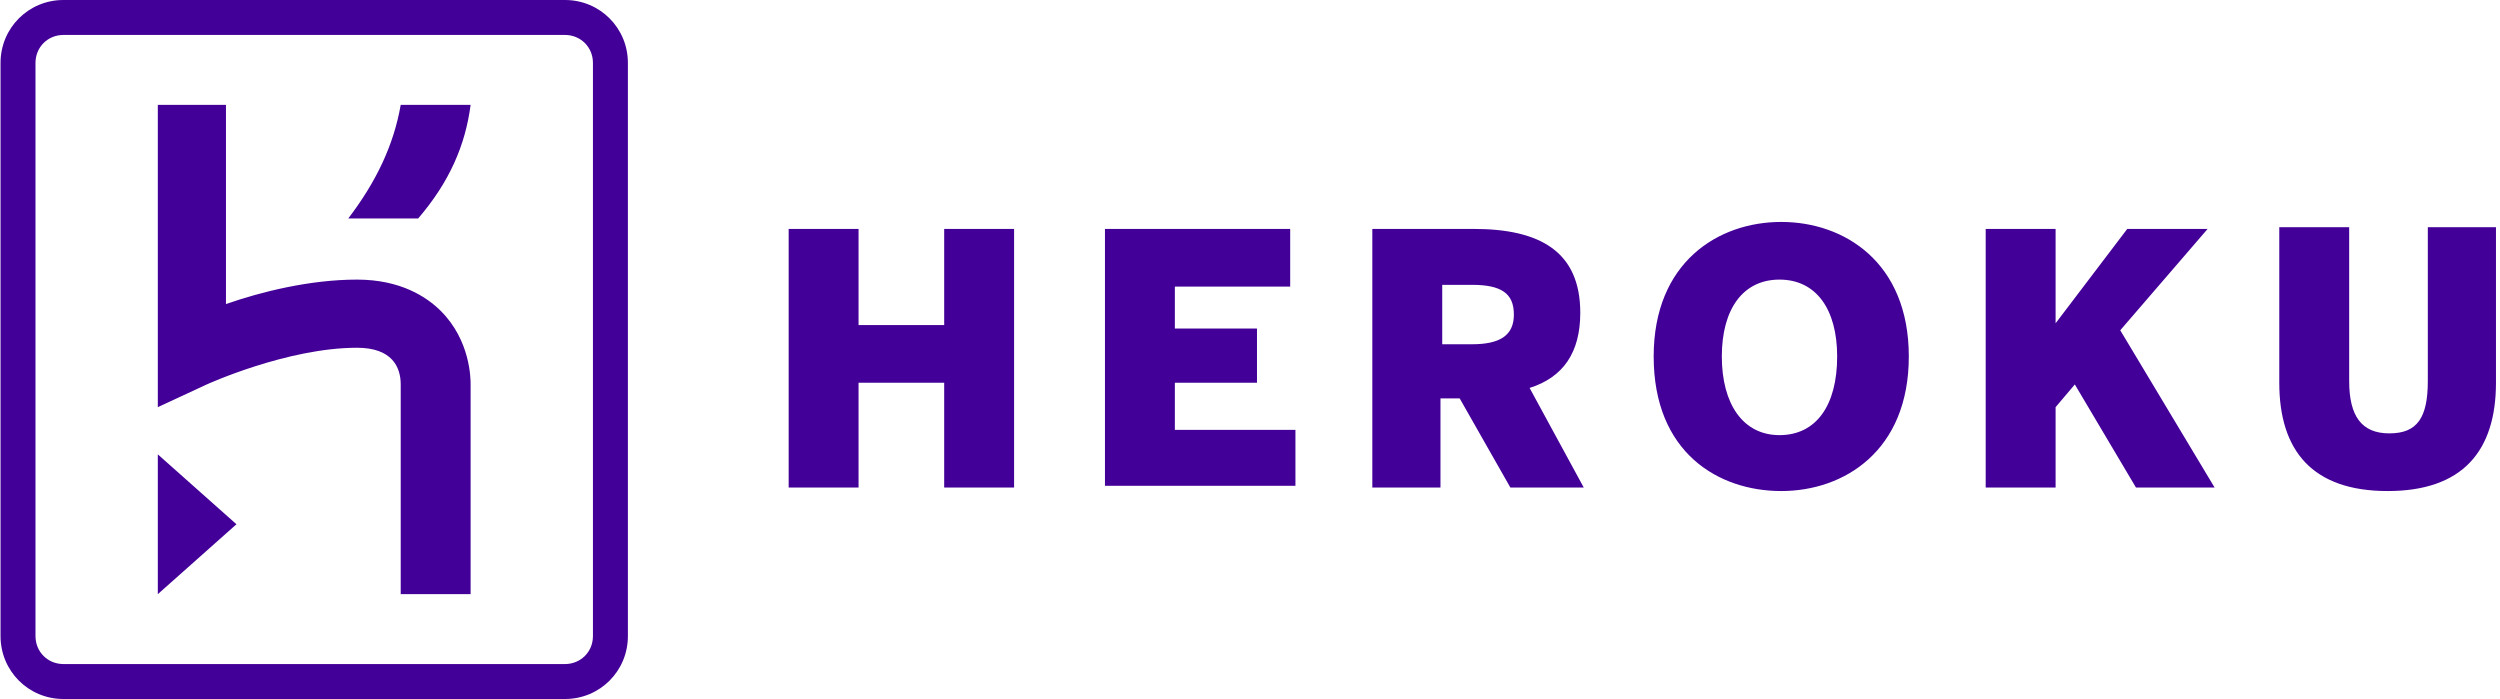
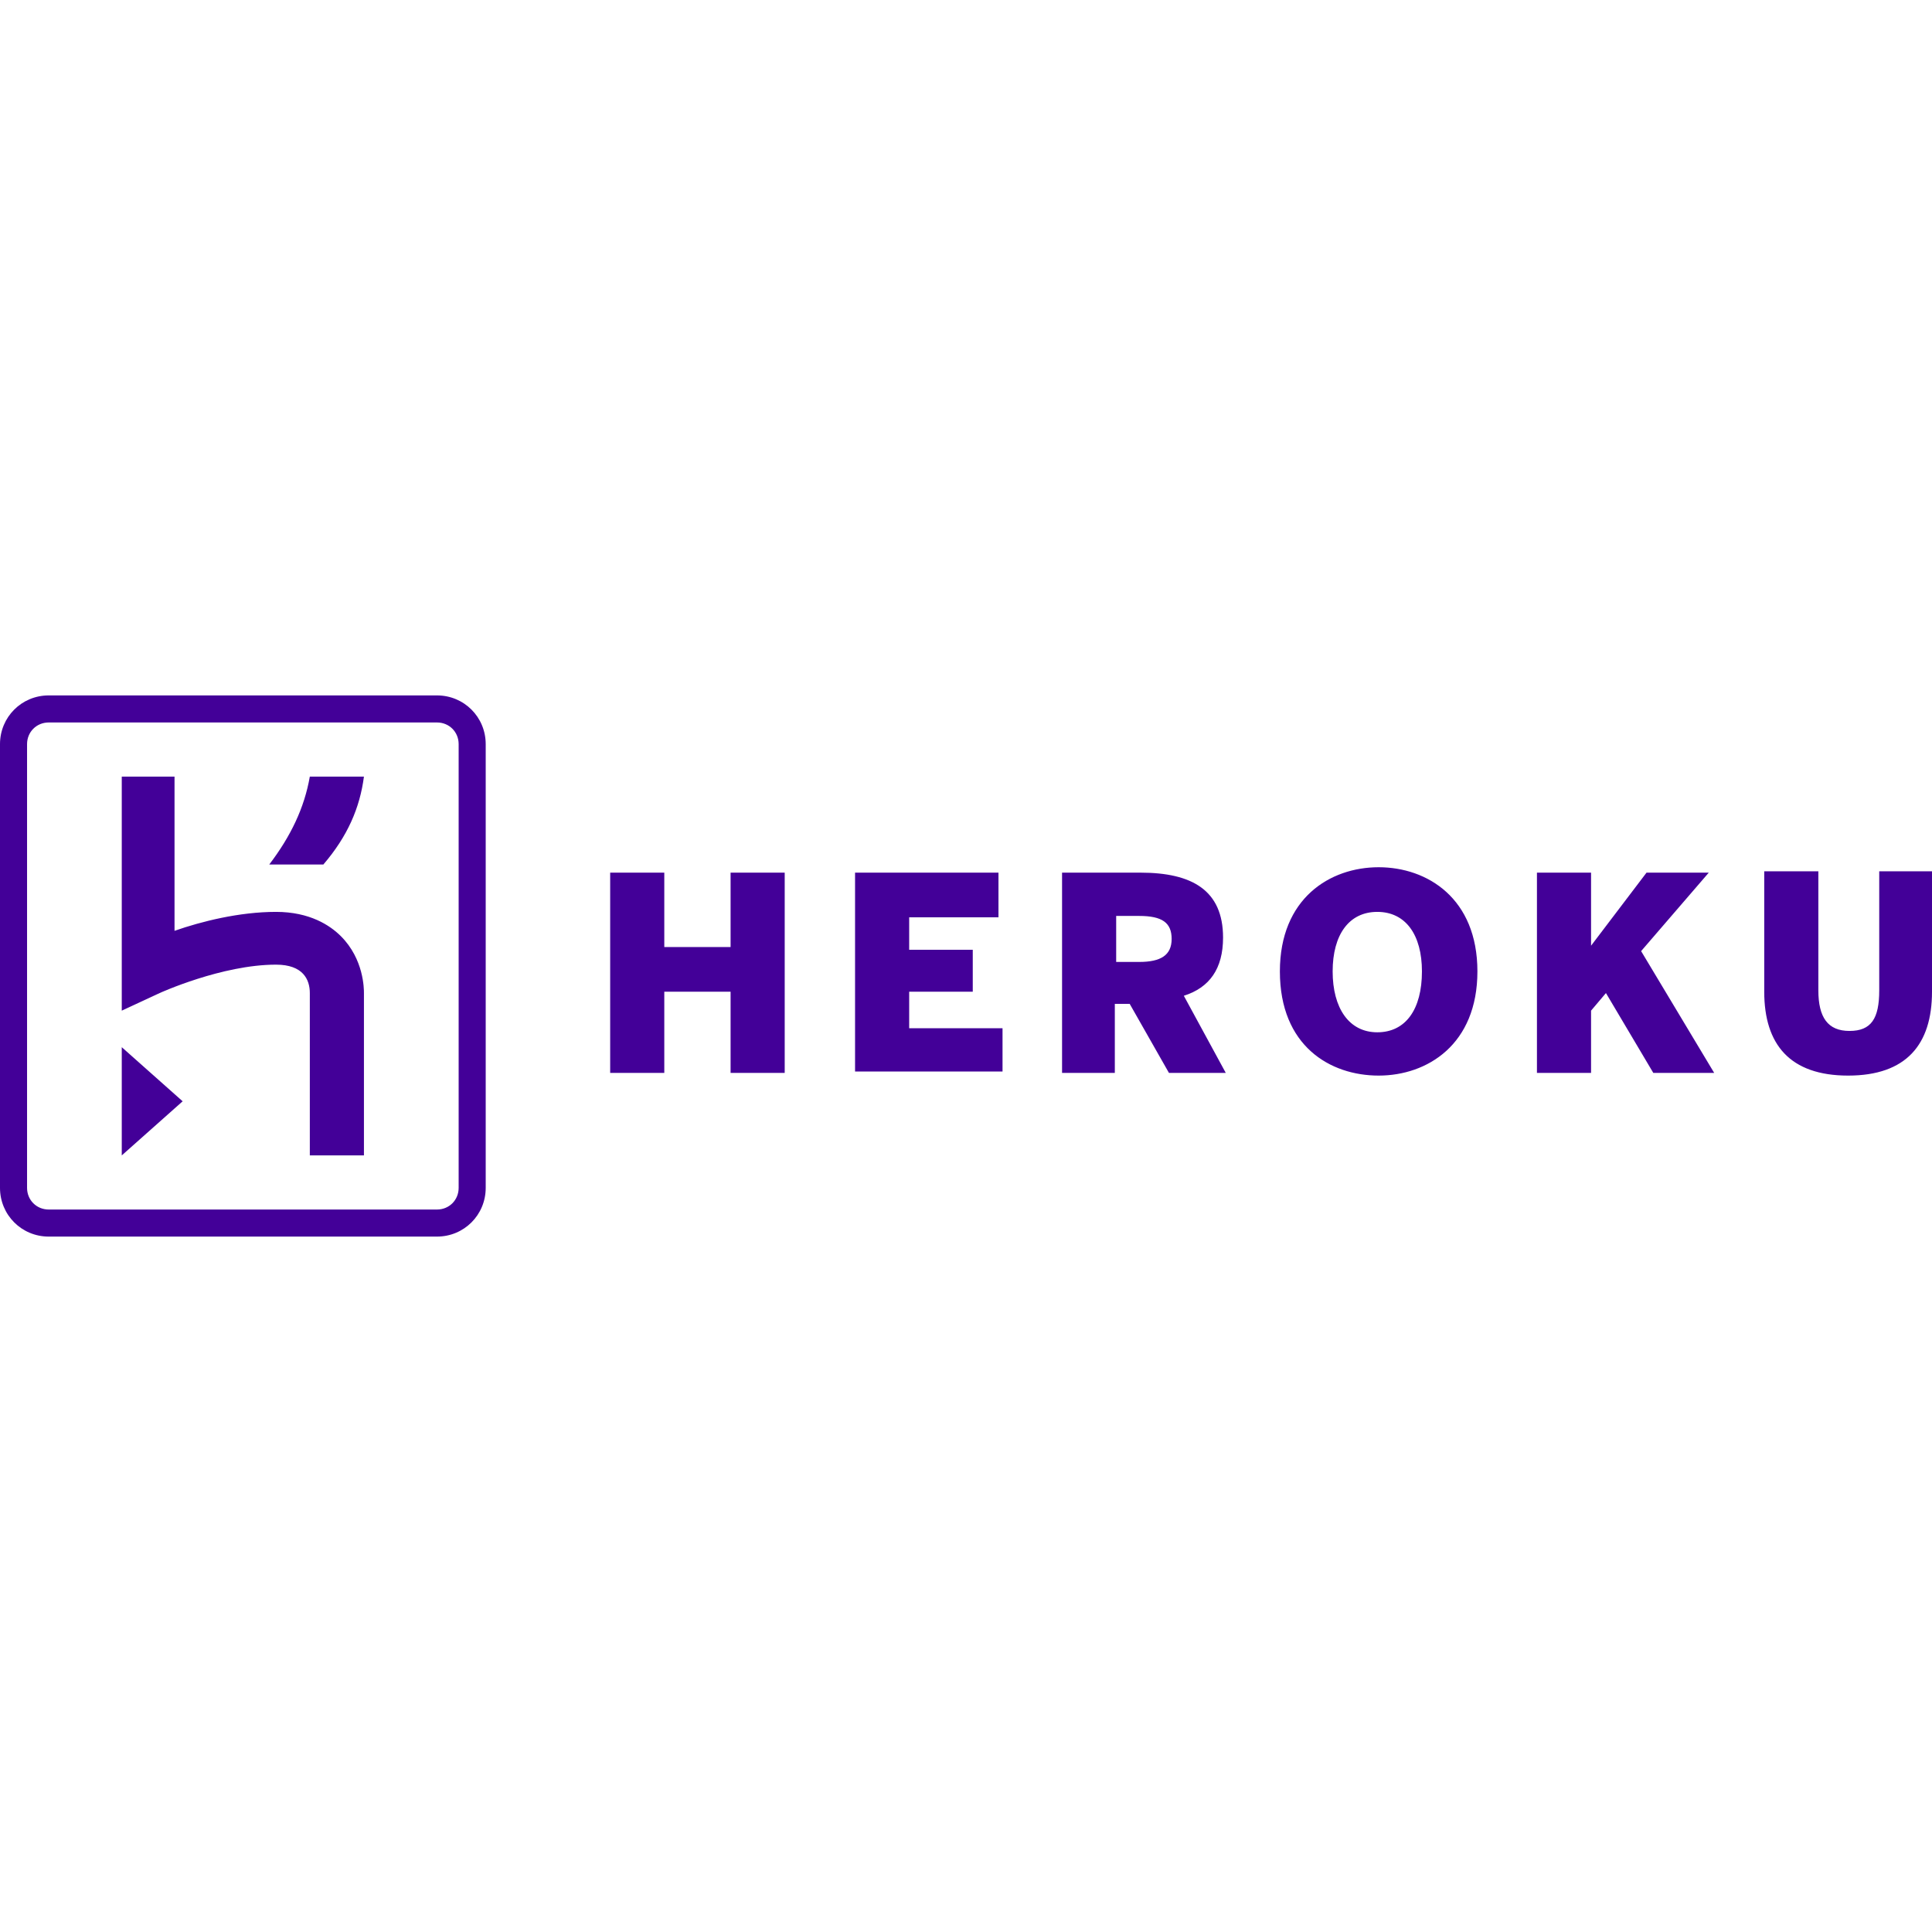
- <svg xmlns="http://www.w3.org/2000/svg" id="Layer_1" viewBox="0 0 143 40" width="2500" height="699">
-   <style>.st0{fill:#430098}</style>
-   <g id="Page-1">
+ <svg xmlns="http://www.w3.org/2000/svg" viewBox="0 0 500 500">
+   <g id="Page-1" style="" transform="matrix(3.501401, 0, 0, 3.501401, -0.000006, 179.972)">
    <g id="main" transform="translate(-25 -23)">
      <g id="nav" transform="translate(25 23)">
-         <path id="logo" class="st0" d="M32.3 0H3.6C1.6 0 0 1.6 0 3.6v32.8c0 2 1.6 3.6 3.6 3.6h28.7c2 0 3.6-1.6 3.6-3.6V3.6c0-2-1.6-3.6-3.6-3.6zm1.6 36.4c0 .9-.7 1.6-1.6 1.6H3.6c-.9 0-1.6-.7-1.6-1.6V3.6C2 2.7 2.7 2 3.6 2h28.7c.9 0 1.6.7 1.6 1.6v32.8zM9 34l4.5-4L9 26v8zm16.2-16.2c-.8-.8-2.3-1.8-4.8-1.8-2.7 0-5.5.7-7.5 1.4V6H9v17.3l2.8-1.3s4.6-2.1 8.6-2.1c2 0 2.5 1.1 2.5 2.1v12h4V22c0-.3 0-2.5-1.7-4.2zm-5.3-5.3h4c1.8-2.1 2.7-4.2 3-6.5h-4c-.4 2.3-1.4 4.4-3 6.5zm110.5 9.4V13h4v8.8c0 2 .7 3 2.3 3 1.6 0 2.2-.9 2.2-3V13h3.9v8.9c0 3.9-1.9 6.2-6.2 6.2-4.3 0-6.2-2.3-6.2-6.2zm-16.8-8.8h4v5.4l4.1-5.4h4.6l-5 5.8 5.4 9h-4.5l-3.5-5.9-1.1 1.3v4.6h-4V13.1zm-19 7.3c0-5.4 3.7-7.7 7.3-7.7 3.6 0 7.3 2.3 7.3 7.7s-3.7 7.7-7.3 7.7c-3.6 0-7.3-2.2-7.3-7.7zm10.5 0c0-2.7-1.2-4.4-3.3-4.4-2.1 0-3.3 1.7-3.3 4.4s1.2 4.5 3.3 4.5c2.1 0 3.3-1.7 3.3-4.5zm-26.6-7.3h5.8c3.8 0 6.1 1.3 6.1 4.8 0 2.3-1 3.7-2.9 4.3l3.1 5.7h-4.2l-2.9-5.1h-1.1v5.1h-3.9V13.1zm5.7 6.6c1.6 0 2.4-.5 2.4-1.7s-.7-1.7-2.4-1.7h-1.7v3.4h1.7zm-21-6.6h10.6v3.3h-6.6v2.4h4.7v3.1h-4.7v2.7h6.9v3.2H63.2V13.1zm-18.1 0h4v5.5H54v-5.5h4v14.8h-4v-6h-4.9v6h-4V13.1z" />
+         <path id="logo" class="st0" d="M32.3 0H3.6C1.6 0 0 1.6 0 3.6v32.8c0 2 1.6 3.6 3.6 3.6h28.7c2 0 3.6-1.6 3.6-3.6V3.6c0-2-1.6-3.6-3.6-3.6zm1.6 36.4c0 .9-.7 1.6-1.6 1.6H3.6c-.9 0-1.6-.7-1.6-1.6V3.6C2 2.7 2.7 2 3.6 2h28.7c.9 0 1.6.7 1.6 1.6v32.8zM9 34l4.5-4L9 26v8zm16.2-16.2c-.8-.8-2.3-1.8-4.8-1.8-2.7 0-5.5.7-7.5 1.4V6H9v17.3l2.8-1.3s4.6-2.1 8.6-2.1c2 0 2.5 1.1 2.5 2.1v12h4V22c0-.3 0-2.5-1.7-4.2zm-5.3-5.3h4c1.8-2.1 2.7-4.2 3-6.5h-4c-.4 2.3-1.4 4.4-3 6.5zm110.5 9.4V13h4v8.8c0 2 .7 3 2.3 3 1.6 0 2.2-.9 2.2-3V13h3.9v8.9c0 3.9-1.9 6.2-6.2 6.2-4.3 0-6.2-2.3-6.2-6.2zm-16.8-8.8h4v5.4l4.1-5.4h4.6l-5 5.8 5.4 9h-4.5l-3.5-5.9-1.1 1.3v4.6h-4V13.1zm-19 7.3c0-5.4 3.7-7.7 7.3-7.7 3.6 0 7.3 2.3 7.3 7.7s-3.7 7.7-7.3 7.7c-3.6 0-7.3-2.2-7.3-7.7zm10.5 0c0-2.7-1.2-4.4-3.3-4.4-2.1 0-3.3 1.7-3.3 4.4s1.2 4.5 3.3 4.5c2.1 0 3.3-1.7 3.3-4.5zm-26.6-7.3h5.8c3.8 0 6.1 1.3 6.1 4.8 0 2.3-1 3.7-2.9 4.3l3.1 5.7h-4.2l-2.9-5.1h-1.1v5.1h-3.9V13.1zm5.7 6.6c1.6 0 2.4-.5 2.4-1.7s-.7-1.7-2.4-1.7h-1.7v3.4h1.7zm-21-6.6h10.6v3.3h-6.6v2.4h4.7v3.1h-4.7v2.7h6.9v3.2H63.2V13.1zm-18.1 0h4v5.5H54v-5.5h4v14.8h-4v-6h-4.9v6h-4V13.1z" style="fill: rgb(67, 0, 152);" />
      </g>
    </g>
  </g>
</svg>
